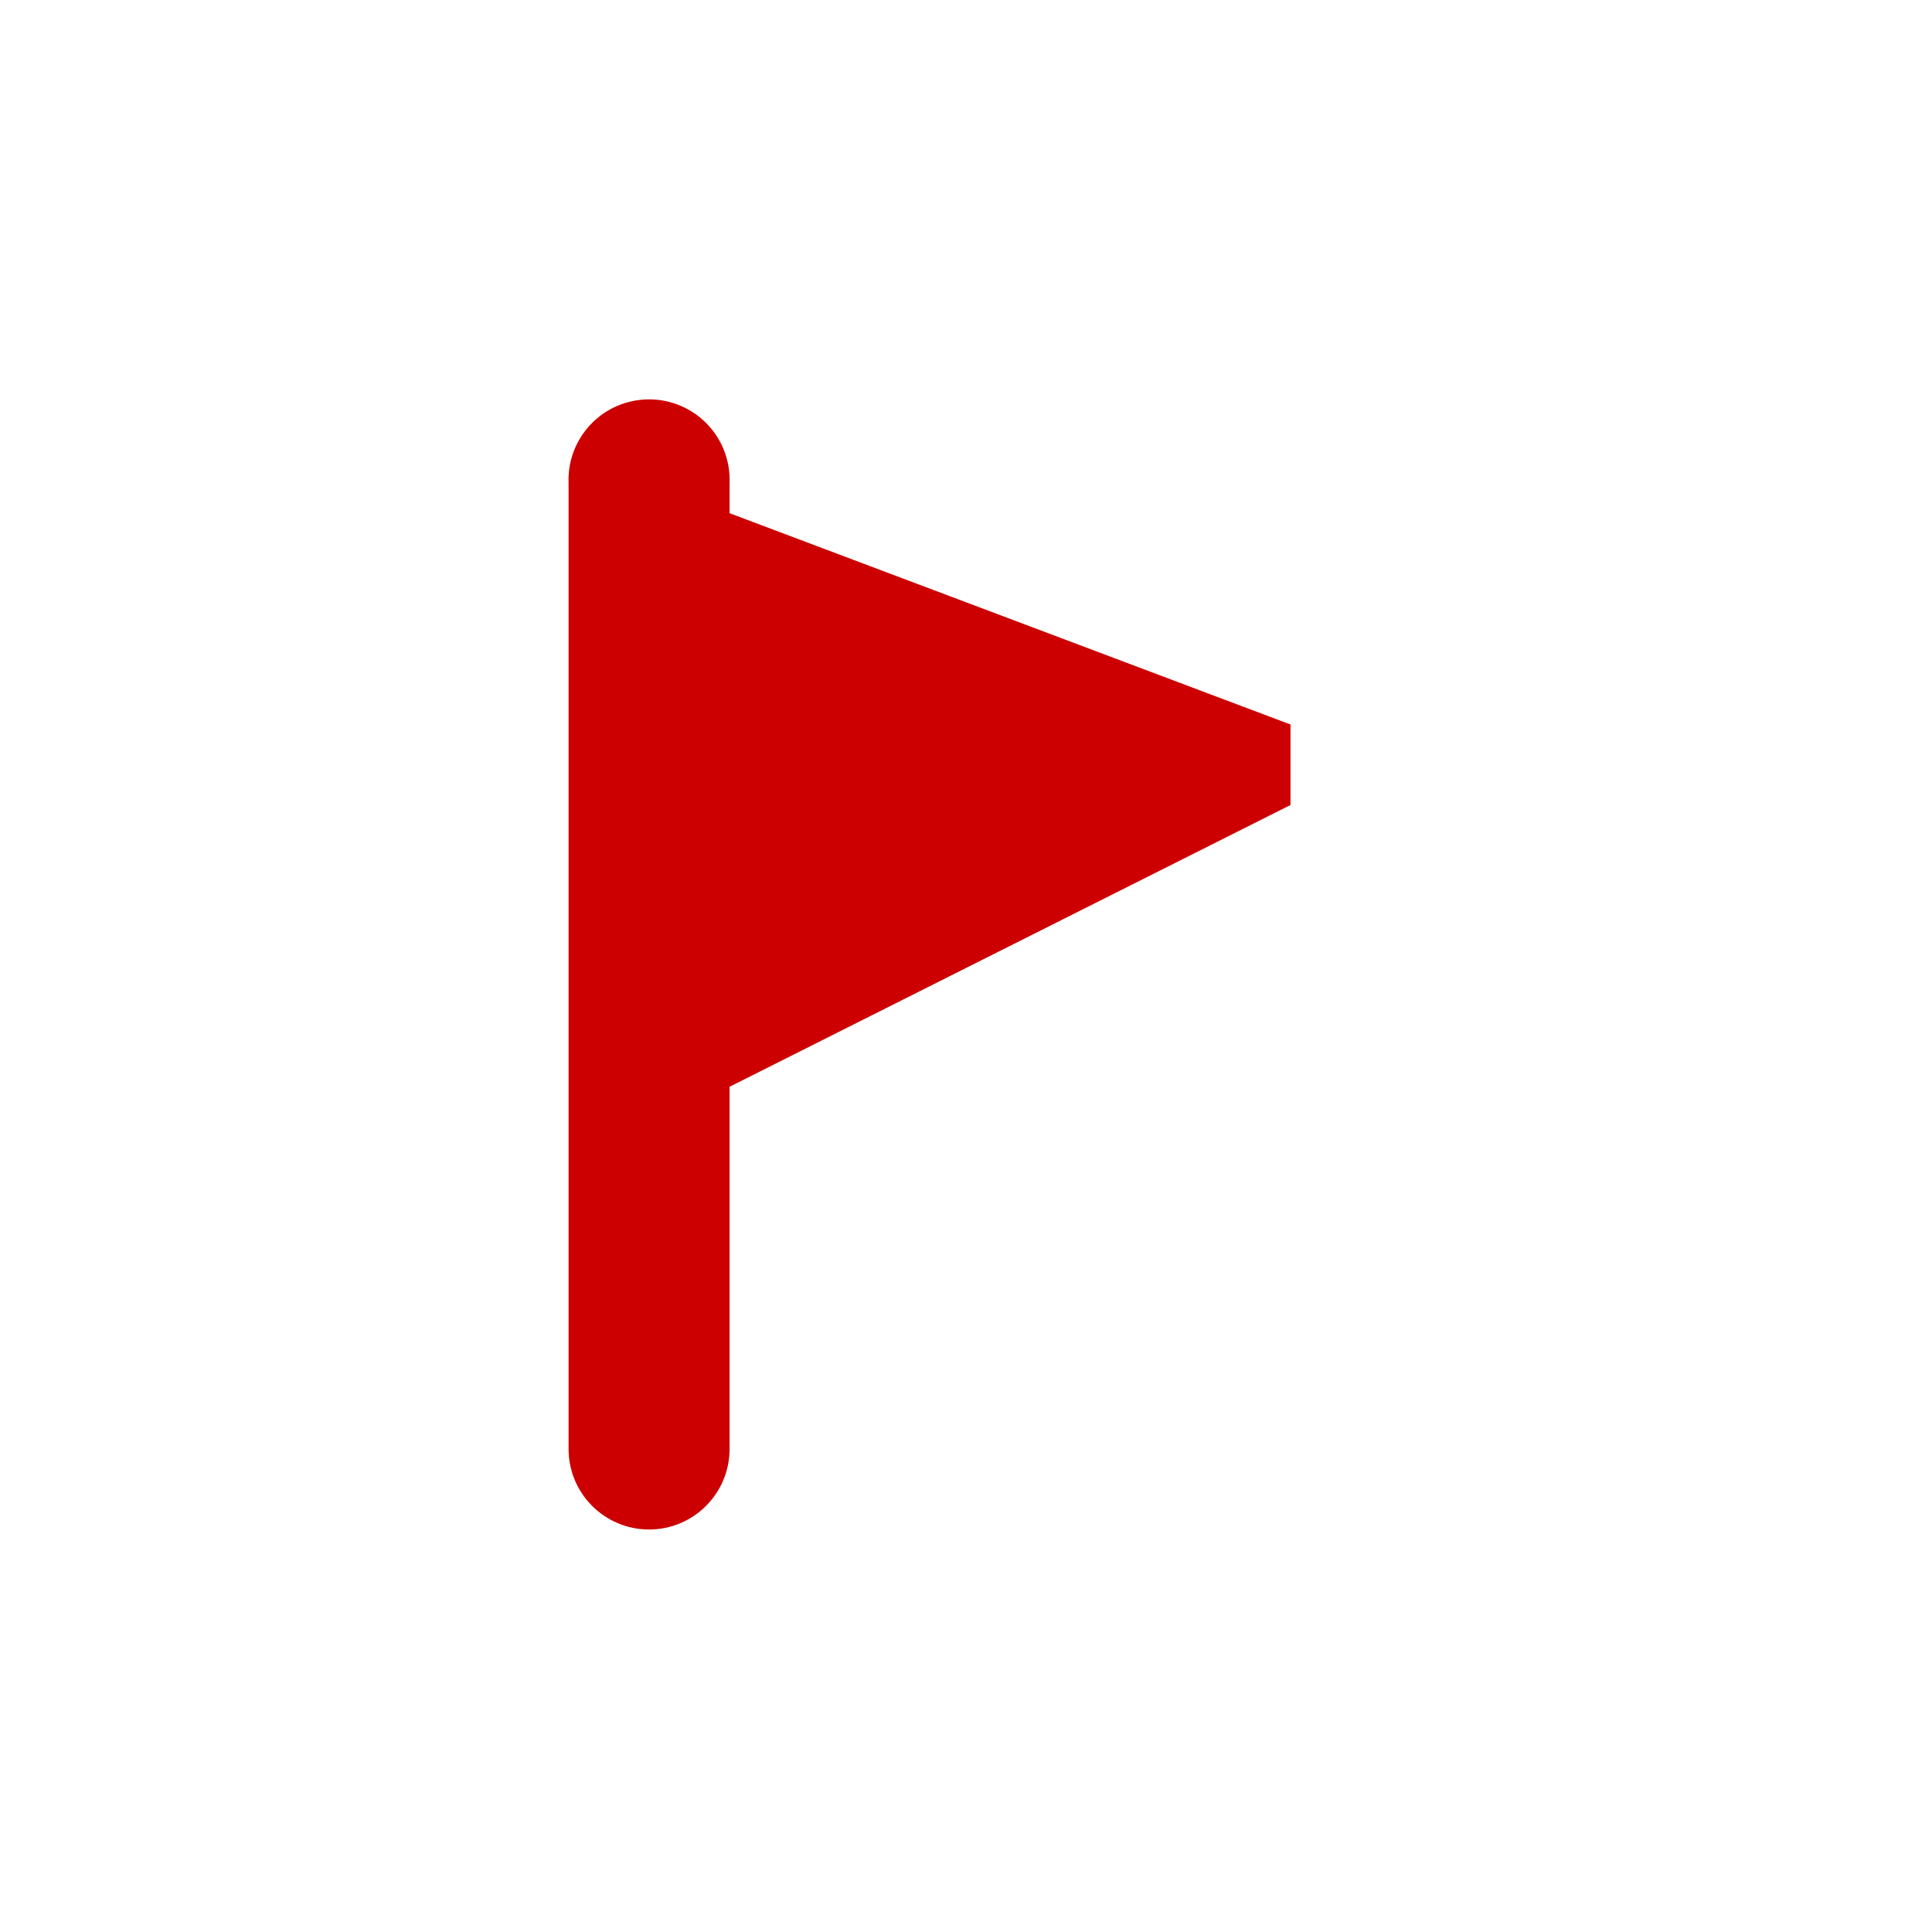
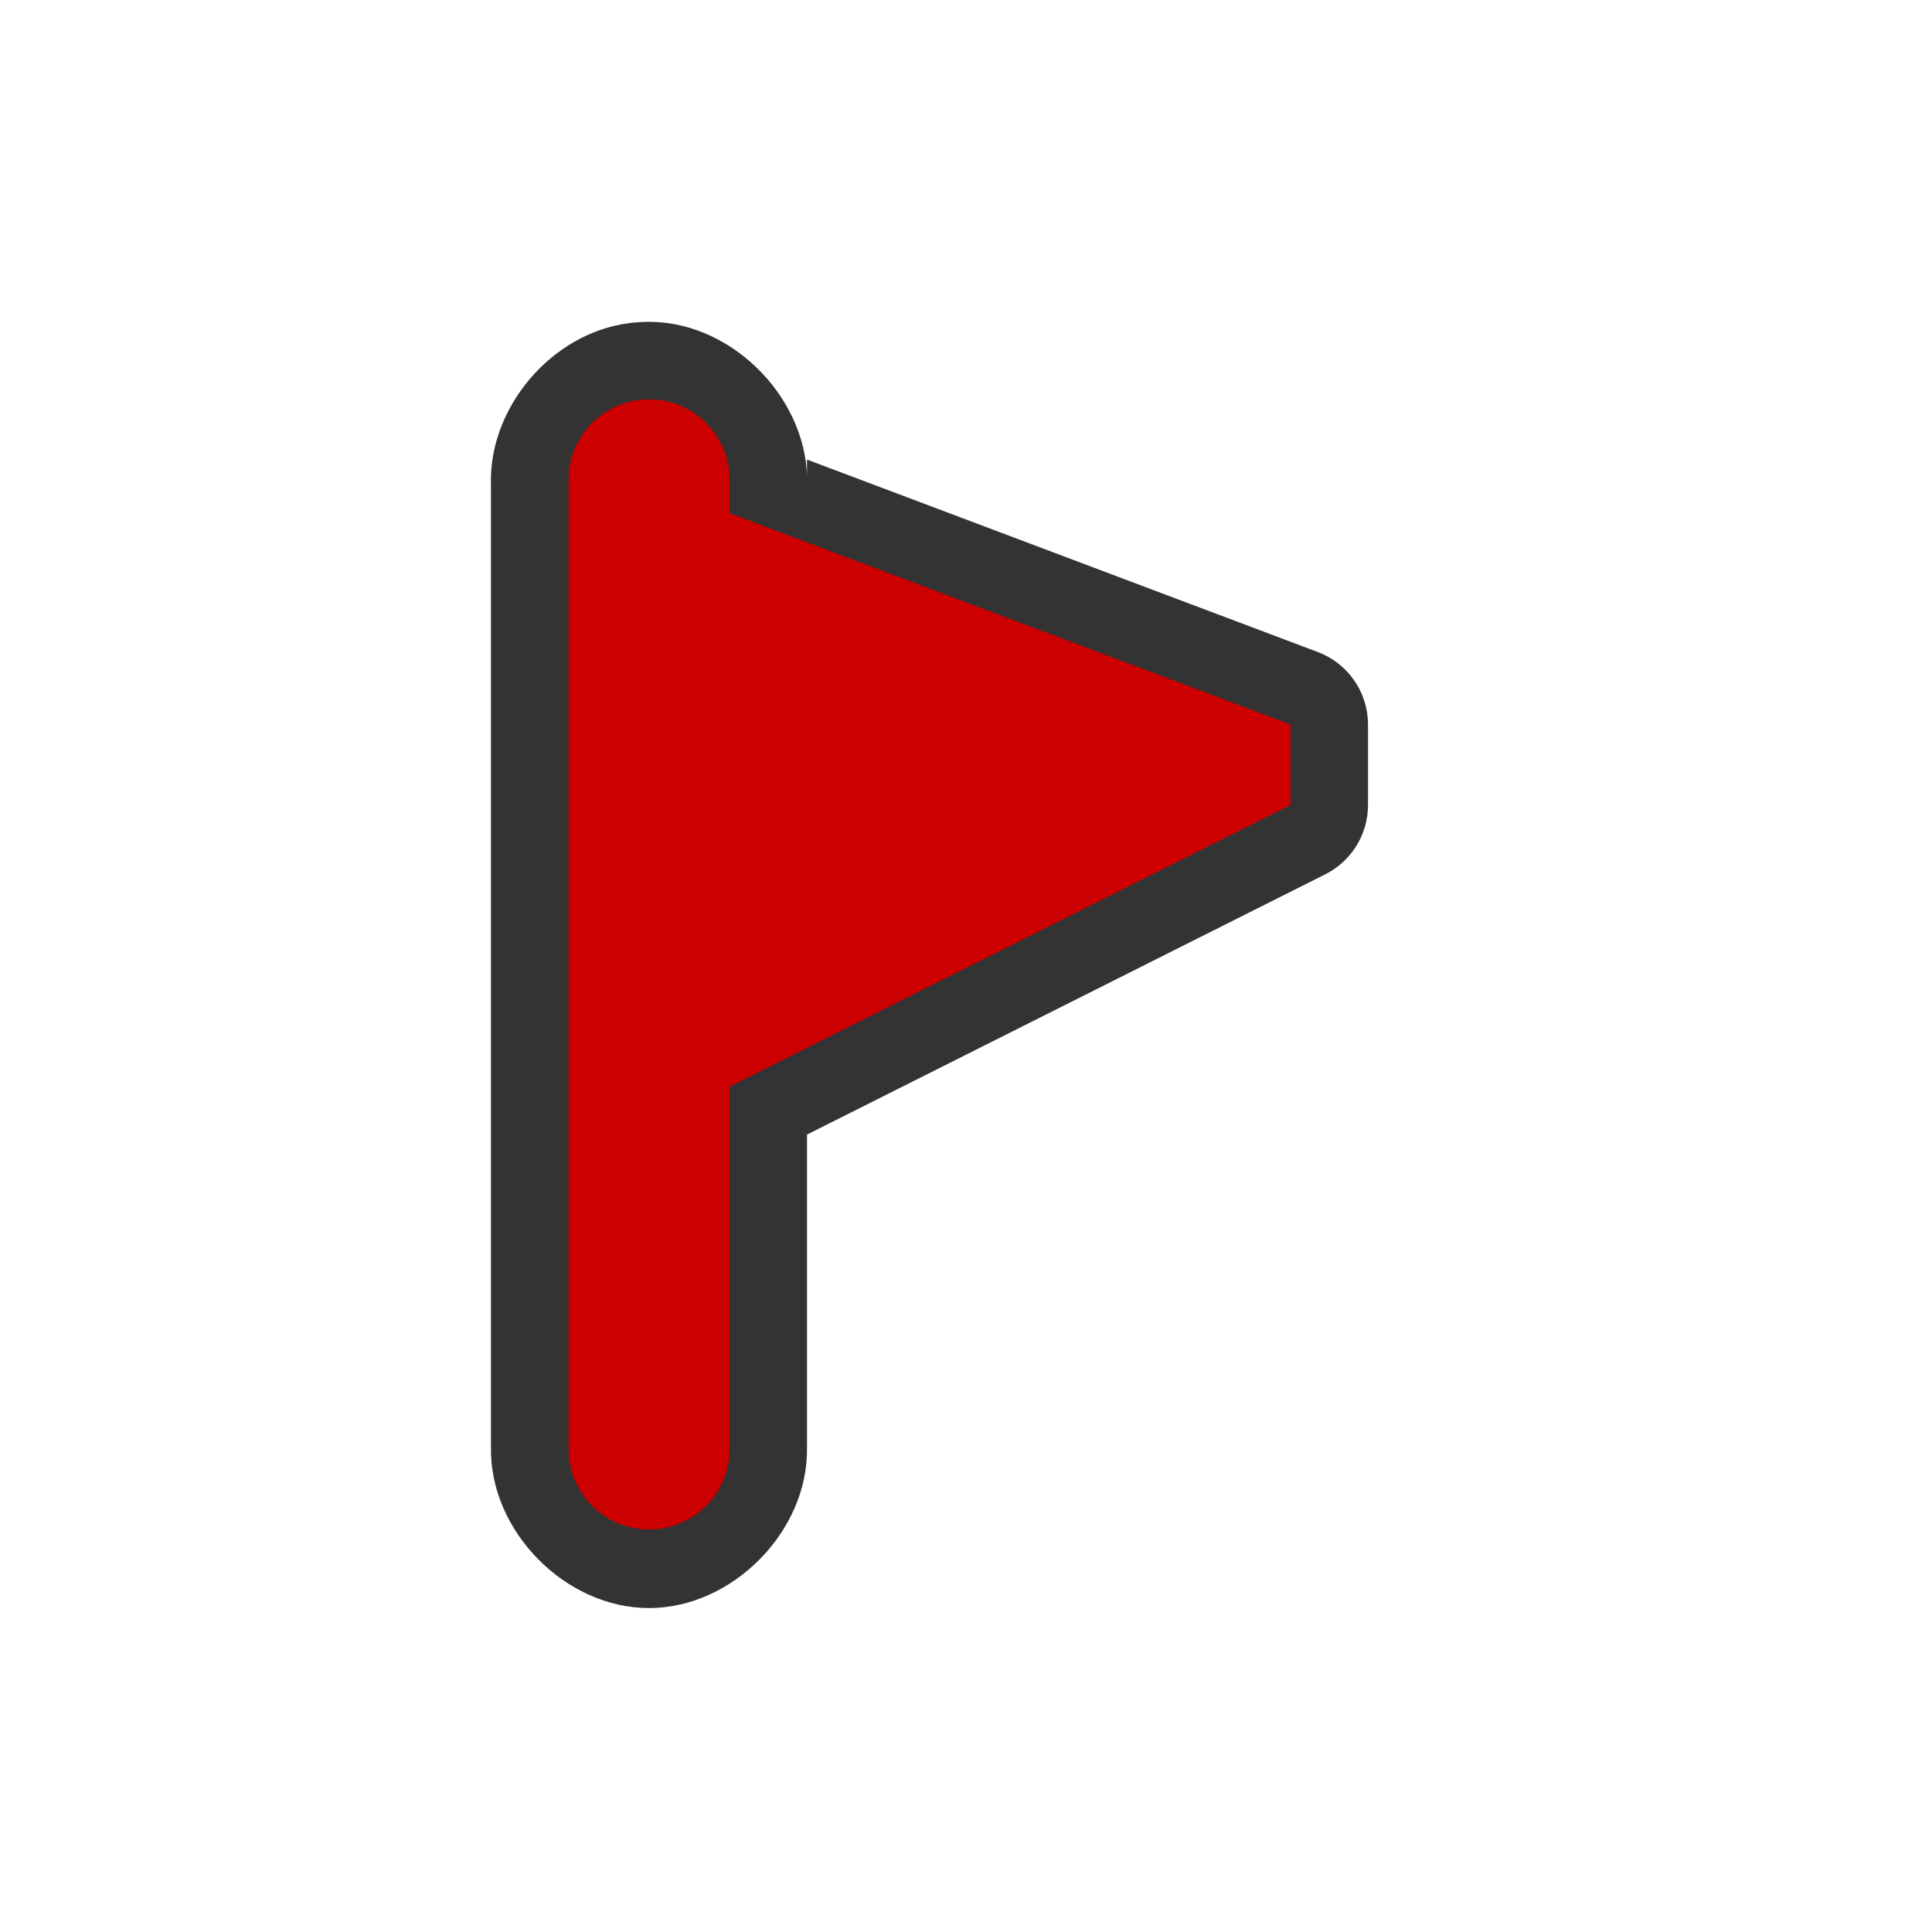
- <svg xmlns="http://www.w3.org/2000/svg" id="svg2" viewBox="-4 -4 24 24" version="1.1">
-   <g id="layer1" style="fill:#cc0000" transform="translate(-31.976 -220.36)">
-     <path id="path3763" style="block-progression:tb;color:#000000;fill:#cc0000;text-transform:none;text-indent:0" transform="translate(31.976 220.36)" d="m3.938 0.969a1 1 0 0 0 -0.875 1.031v12a1 1 0 1 0 2 0v-4.5l6.968-3.5v-1l-6.968-2.625v-0.375a1 1 0 0 0 -1.125 -1.031z" />
+ <svg xmlns="http://www.w3.org/2000/svg" viewBox="-4 -4 24 24" version="1.1">
+   <path style="color:#000000;text-transform:none;text-indent:0" d="m4.08-0.002c-0.088-0.001-0.177 0.005-0.264 0.016-0.964 0.122-1.755 1.053-1.717 2.023v11.949c-0.015 1.037 0.926 1.99 1.963 1.99 1.037 0 1.978-0.953 1.963-1.99v-3.892l6.438-3.233a0.963 0.963 0 0 0 0.531 -0.861v-1a0.963 0.963 0 0 0 -0.623 -0.9l-6.346-2.391v0.328c0.041-1.046-0.897-2.028-1.943-2.039z" fill="#333" />
+   <g fill="#c00" transform="translate(-31.976 -220.36)">
+     <path d="m3.938 0.969a1 1 0 0 0 -0.875 1.031v12a1 1 0 1 0 2 0v-4.5l6.968-3.5v-1l-6.968-2.625v-0.375a1 1 0 0 0 -1.125 -1.031z" style="block-progression:tb;color:#000000;text-transform:none;text-indent:0" fill="#c00" transform="translate(31.976 220.36)" />
  </g>
</svg>
